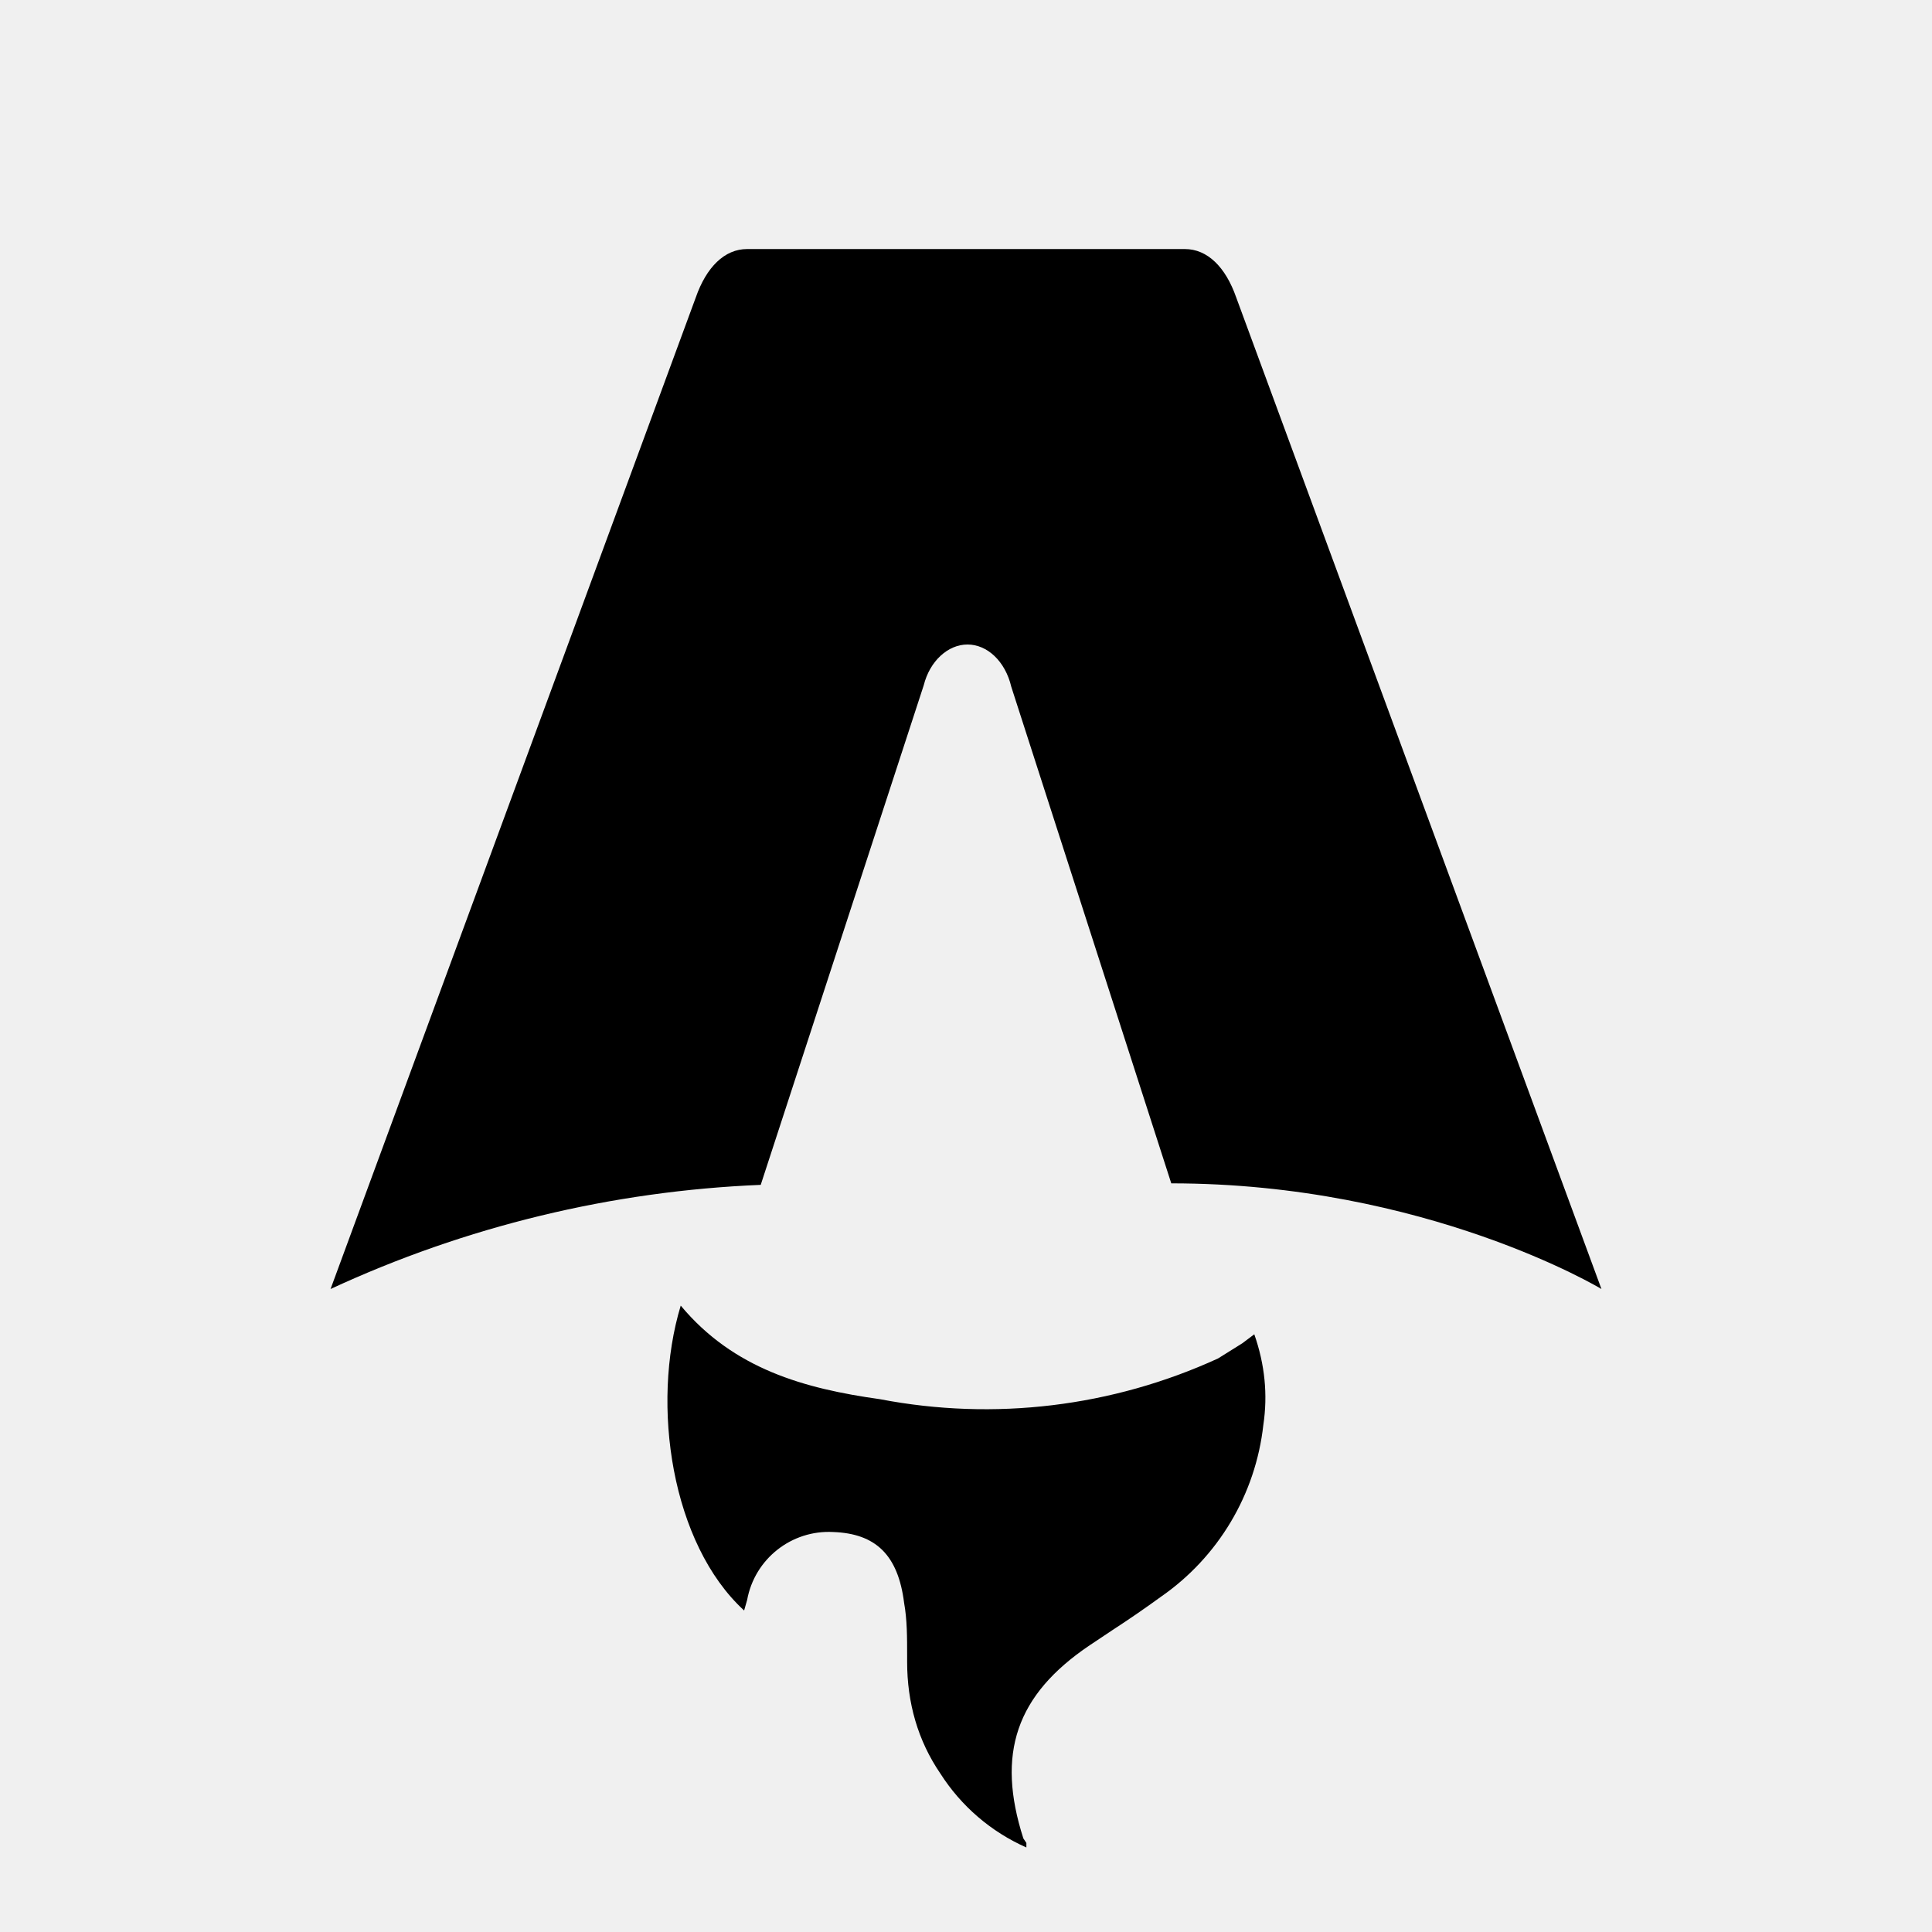
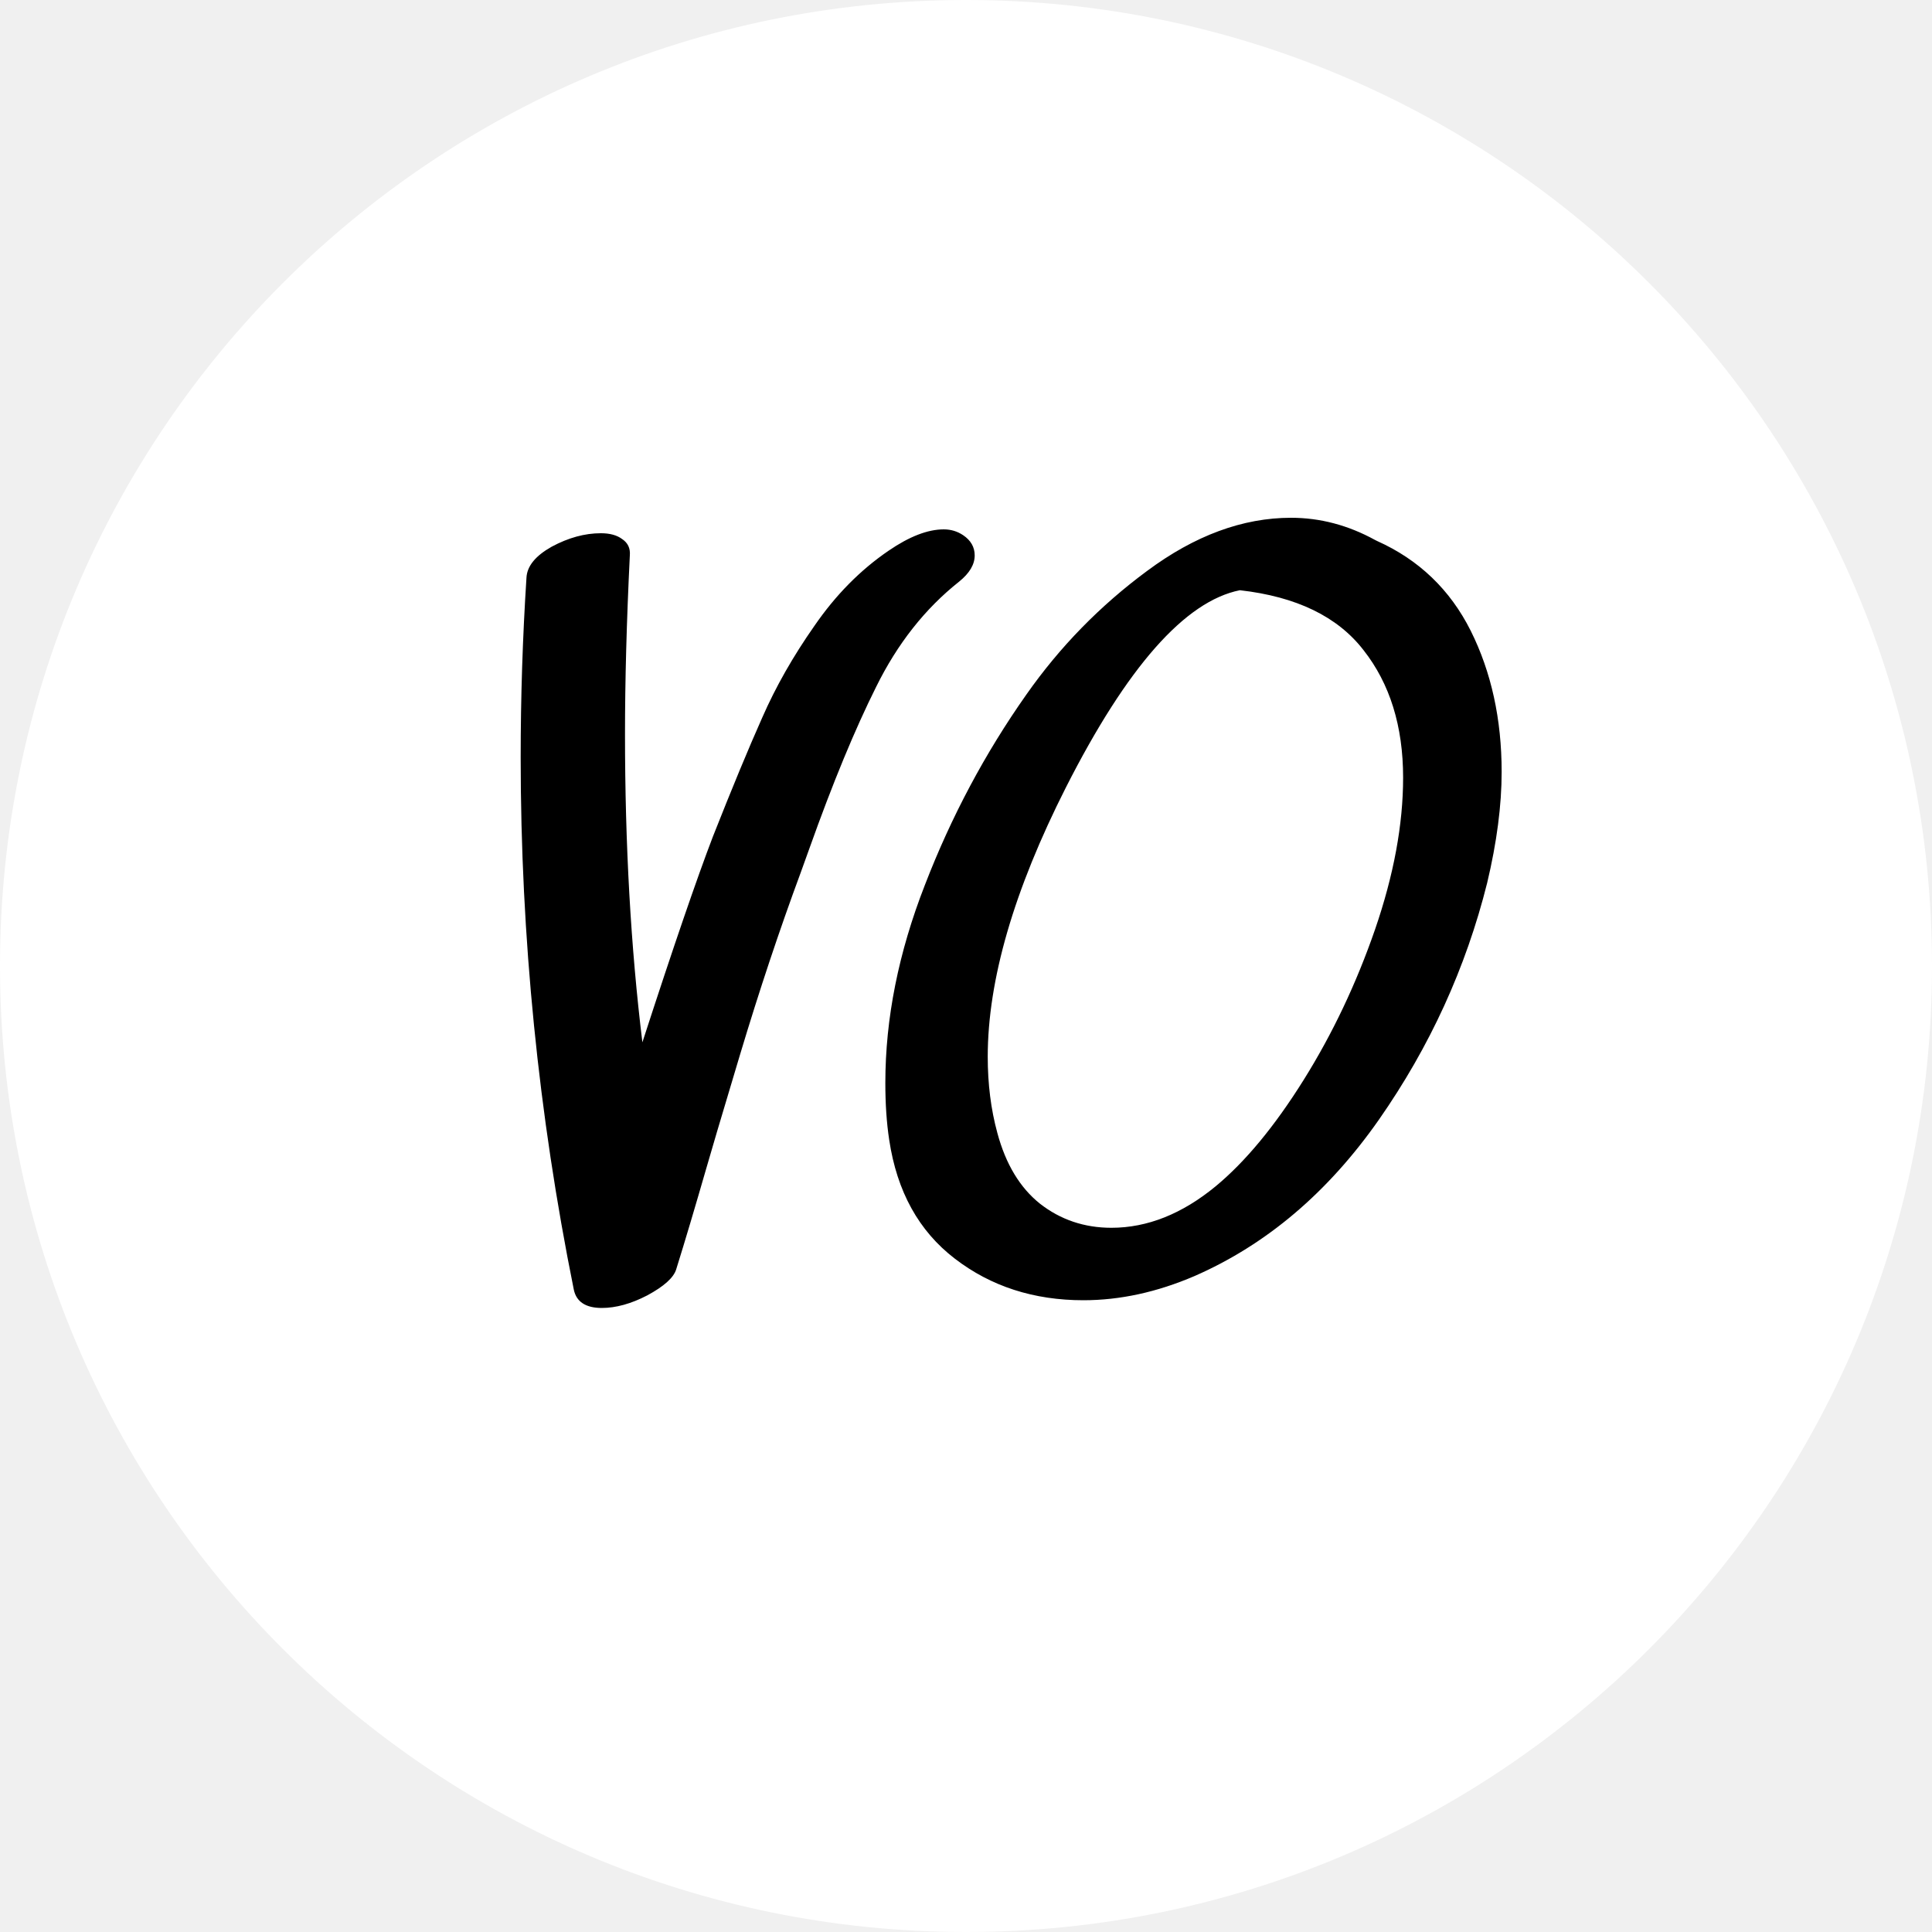
- <svg xmlns="http://www.w3.org/2000/svg" fill="none" viewBox="0 0 128 128">
-   <path d="M50.4 78.5a75.1 75.1 0 0 0-28.5 6.9l24.2-65.7c.7-2 1.9-3.2 3.4-3.2h29c1.5 0 2.7 1.2 3.4 3.2l24.2 65.7s-11.6-7-28.5-7L67 45.5c-.4-1.7-1.6-2.8-2.9-2.8-1.3 0-2.5 1.1-2.9 2.7L50.4 78.5Zm-1.1 28.2Zm-4.2-20.2c-2 6.6-.6 15.8 4.2 20.2a17.5 17.5 0 0 1 .2-.7 5.5 5.5 0 0 1 5.7-4.5c2.8.1 4.3 1.5 4.7 4.7.2 1.1.2 2.3.2 3.5v.4c0 2.7.7 5.2 2.2 7.4a13 13 0 0 0 5.7 4.9v-.3l-.2-.3c-1.8-5.6-.5-9.5 4.4-12.8l1.5-1a73 73 0 0 0 3.2-2.2 16 16 0 0 0 6.8-11.4c.3-2 .1-4-.6-6l-.8.6-1.6 1a37 37 0 0 1-22.4 2.7c-5-.7-9.7-2-13.2-6.2Z" />
-   <style>
-         path { fill: #000; }
-         @media (prefers-color-scheme: dark) {
-             path { fill: #FFF; }
-         }
-     </style>
+ <svg xmlns="http://www.w3.org/2000/svg" width="16" height="16" viewBox="0 0 16 16" fill="none">
+   <rect width="16" height="16" rx="8" fill="white" />
+   <path d="M7.976 4.432C8.04 4.475 8.072 4.531 8.072 4.6C8.072 4.675 8.029 4.747 7.944 4.816C7.661 5.04 7.432 5.331 7.256 5.688C7.08 6.04 6.896 6.485 6.704 7.024L6.632 7.224C6.456 7.699 6.288 8.203 6.128 8.736C5.968 9.269 5.875 9.584 5.848 9.68C5.757 9.995 5.675 10.272 5.6 10.512C5.579 10.581 5.499 10.653 5.36 10.728C5.227 10.797 5.101 10.832 4.984 10.832C4.851 10.832 4.773 10.781 4.752 10.68C4.459 9.229 4.312 7.76 4.312 6.272C4.312 5.776 4.328 5.28 4.36 4.784C4.365 4.688 4.435 4.603 4.568 4.528C4.707 4.453 4.843 4.416 4.976 4.416C5.051 4.416 5.109 4.432 5.152 4.464C5.2 4.496 5.221 4.541 5.216 4.6C5.189 5.149 5.176 5.643 5.176 6.08C5.176 6.997 5.224 7.848 5.32 8.632C5.576 7.843 5.771 7.275 5.904 6.928C6.064 6.523 6.2 6.195 6.312 5.944C6.424 5.688 6.568 5.435 6.744 5.184C6.92 4.928 7.125 4.72 7.36 4.56C7.531 4.443 7.683 4.384 7.816 4.384C7.875 4.384 7.928 4.4 7.976 4.432ZM10.068 9.824C10.313 9.621 10.556 9.328 10.796 8.944C11.036 8.56 11.233 8.144 11.388 7.696C11.542 7.248 11.62 6.829 11.62 6.44C11.62 6.013 11.51 5.661 11.292 5.384C11.078 5.107 10.737 4.941 10.268 4.888C9.814 4.979 9.334 5.523 8.828 6.52C8.396 7.373 8.18 8.117 8.18 8.752C8.18 8.976 8.206 9.187 8.26 9.384C8.329 9.64 8.446 9.835 8.612 9.968C8.782 10.101 8.98 10.168 9.204 10.168C9.502 10.168 9.79 10.053 10.068 9.824ZM11.404 4.48C11.75 4.635 12.009 4.883 12.18 5.224C12.35 5.565 12.436 5.955 12.436 6.392C12.436 6.669 12.396 6.976 12.316 7.312C12.14 8.016 11.841 8.669 11.42 9.272C10.998 9.875 10.489 10.307 9.892 10.568C9.582 10.701 9.276 10.768 8.972 10.768C8.561 10.768 8.206 10.653 7.908 10.424C7.609 10.195 7.428 9.867 7.364 9.44C7.342 9.296 7.332 9.139 7.332 8.968C7.332 8.435 7.441 7.888 7.66 7.328C7.878 6.763 8.158 6.237 8.5 5.752C8.777 5.357 9.11 5.016 9.5 4.728C9.894 4.435 10.292 4.288 10.692 4.288C10.932 4.288 11.164 4.349 11.388 4.472L11.404 4.48Z" fill="black" />
</svg>
